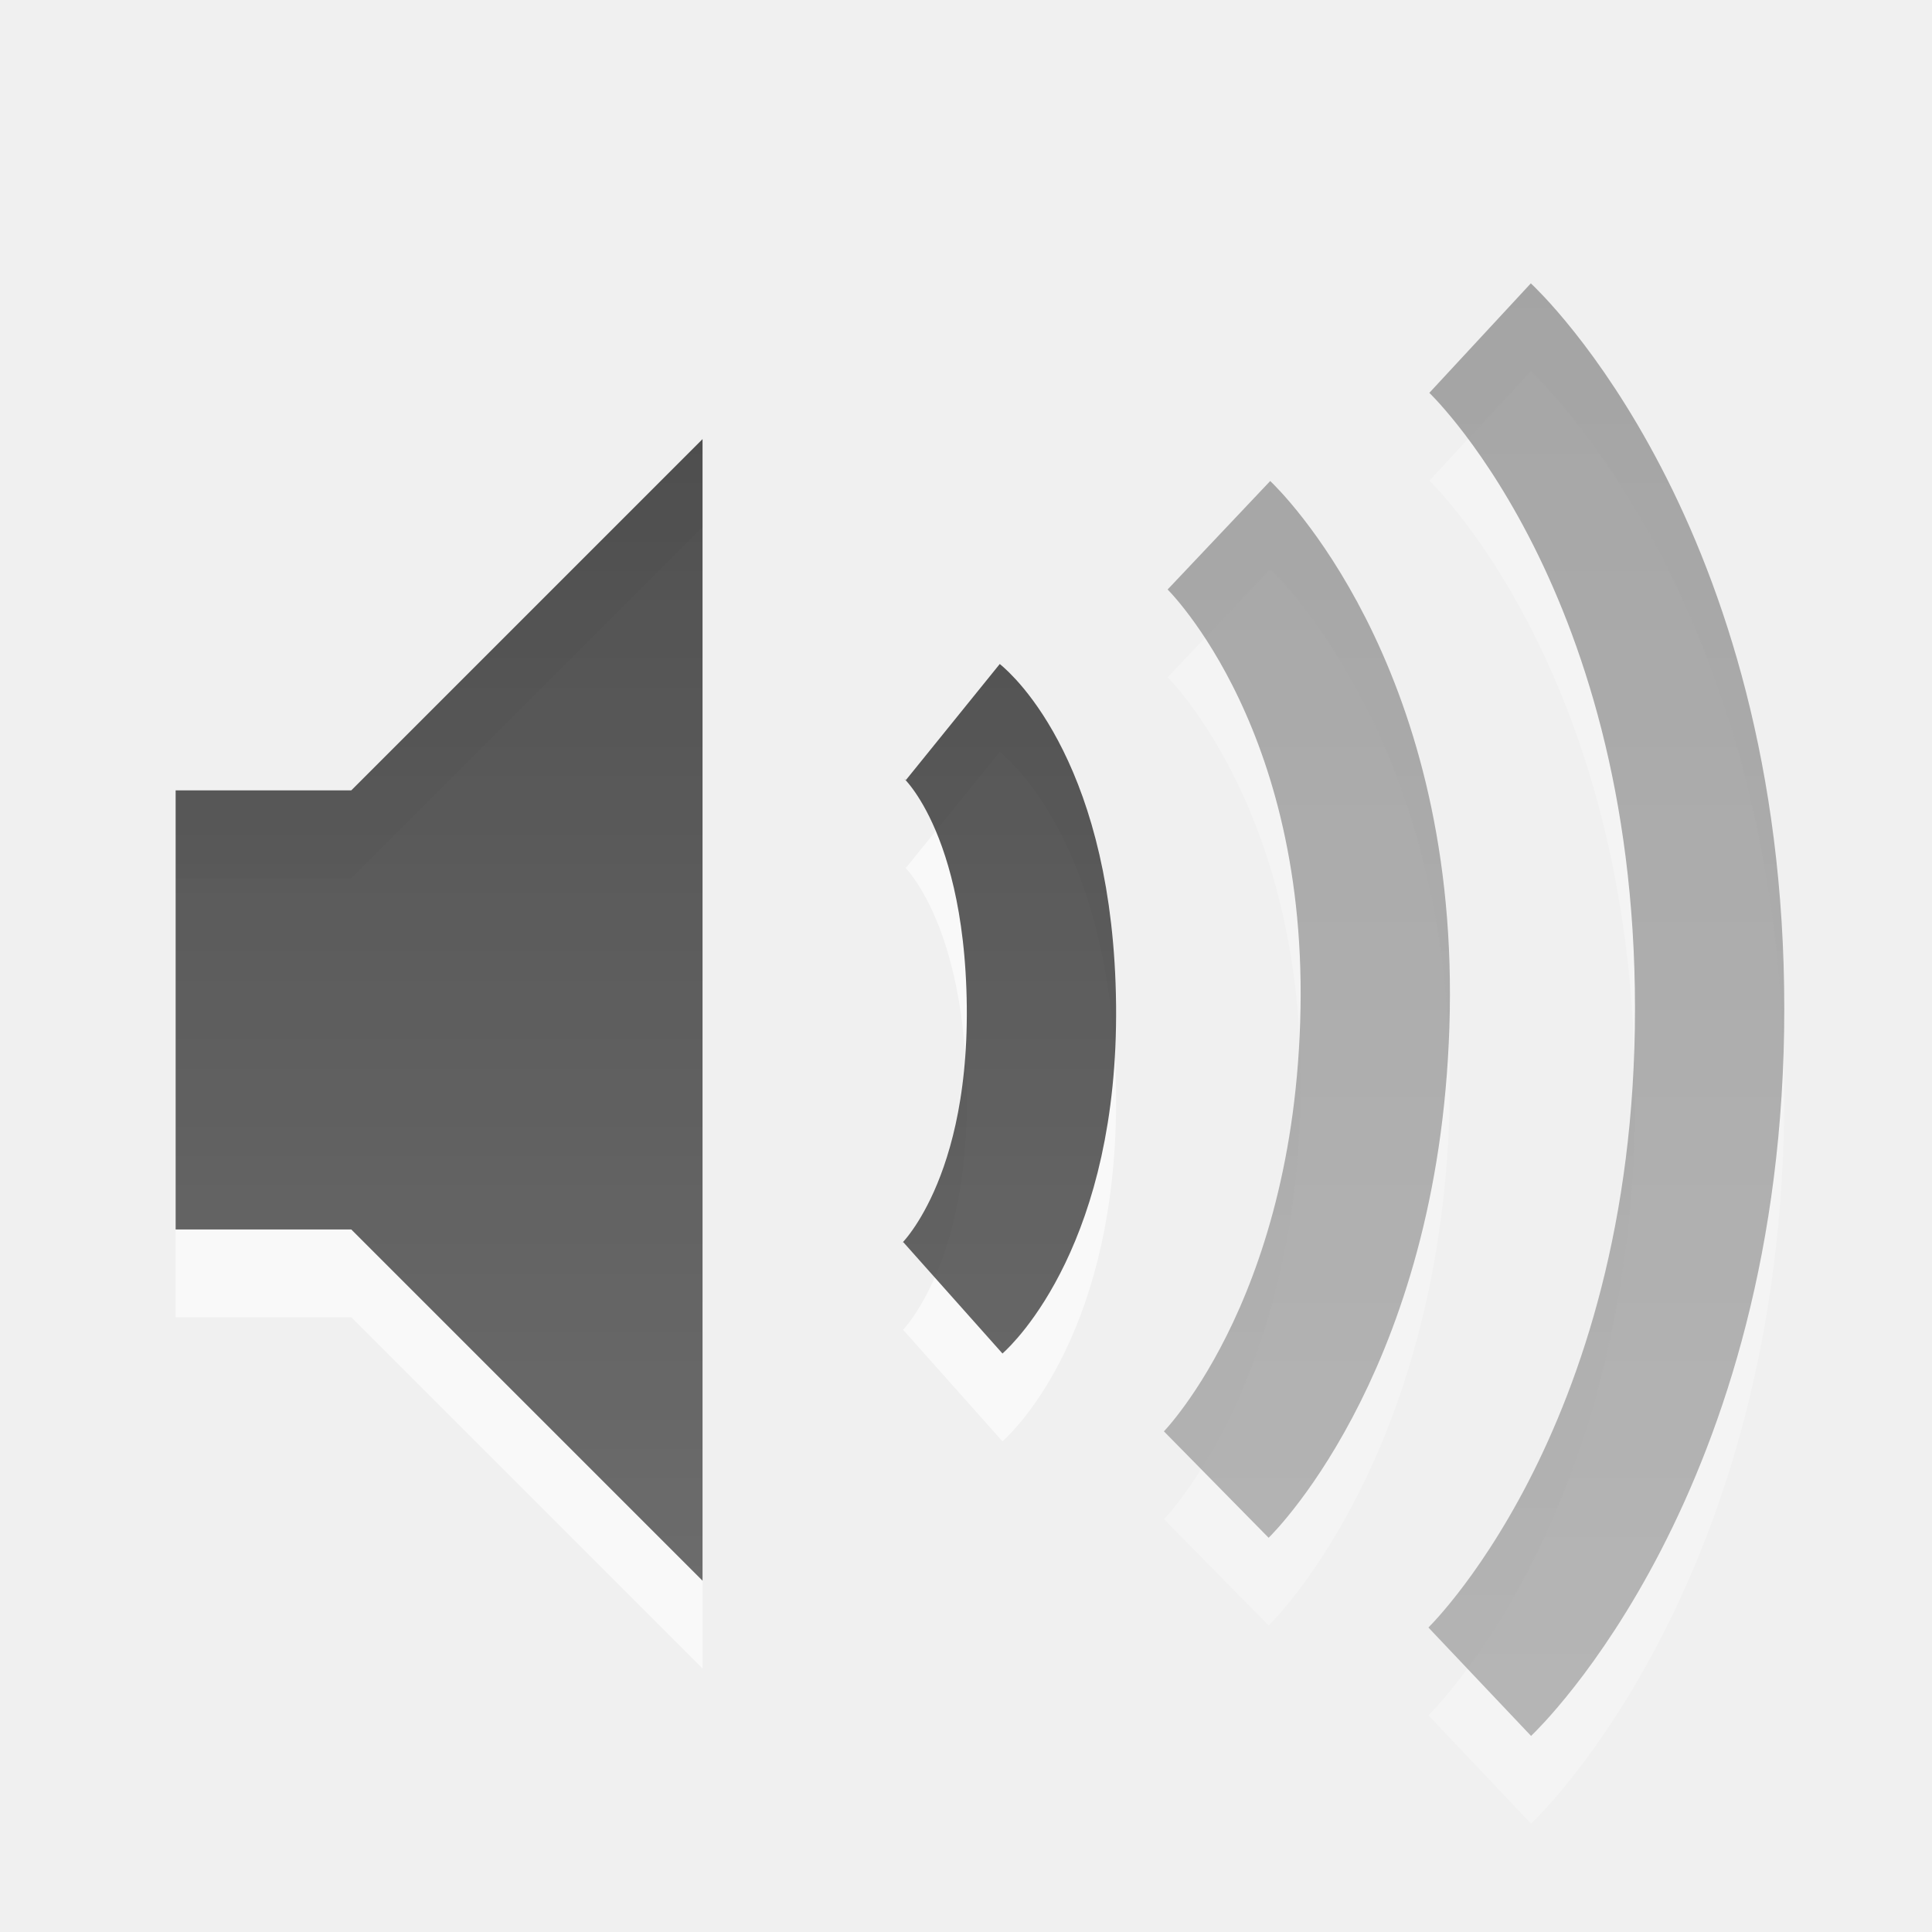
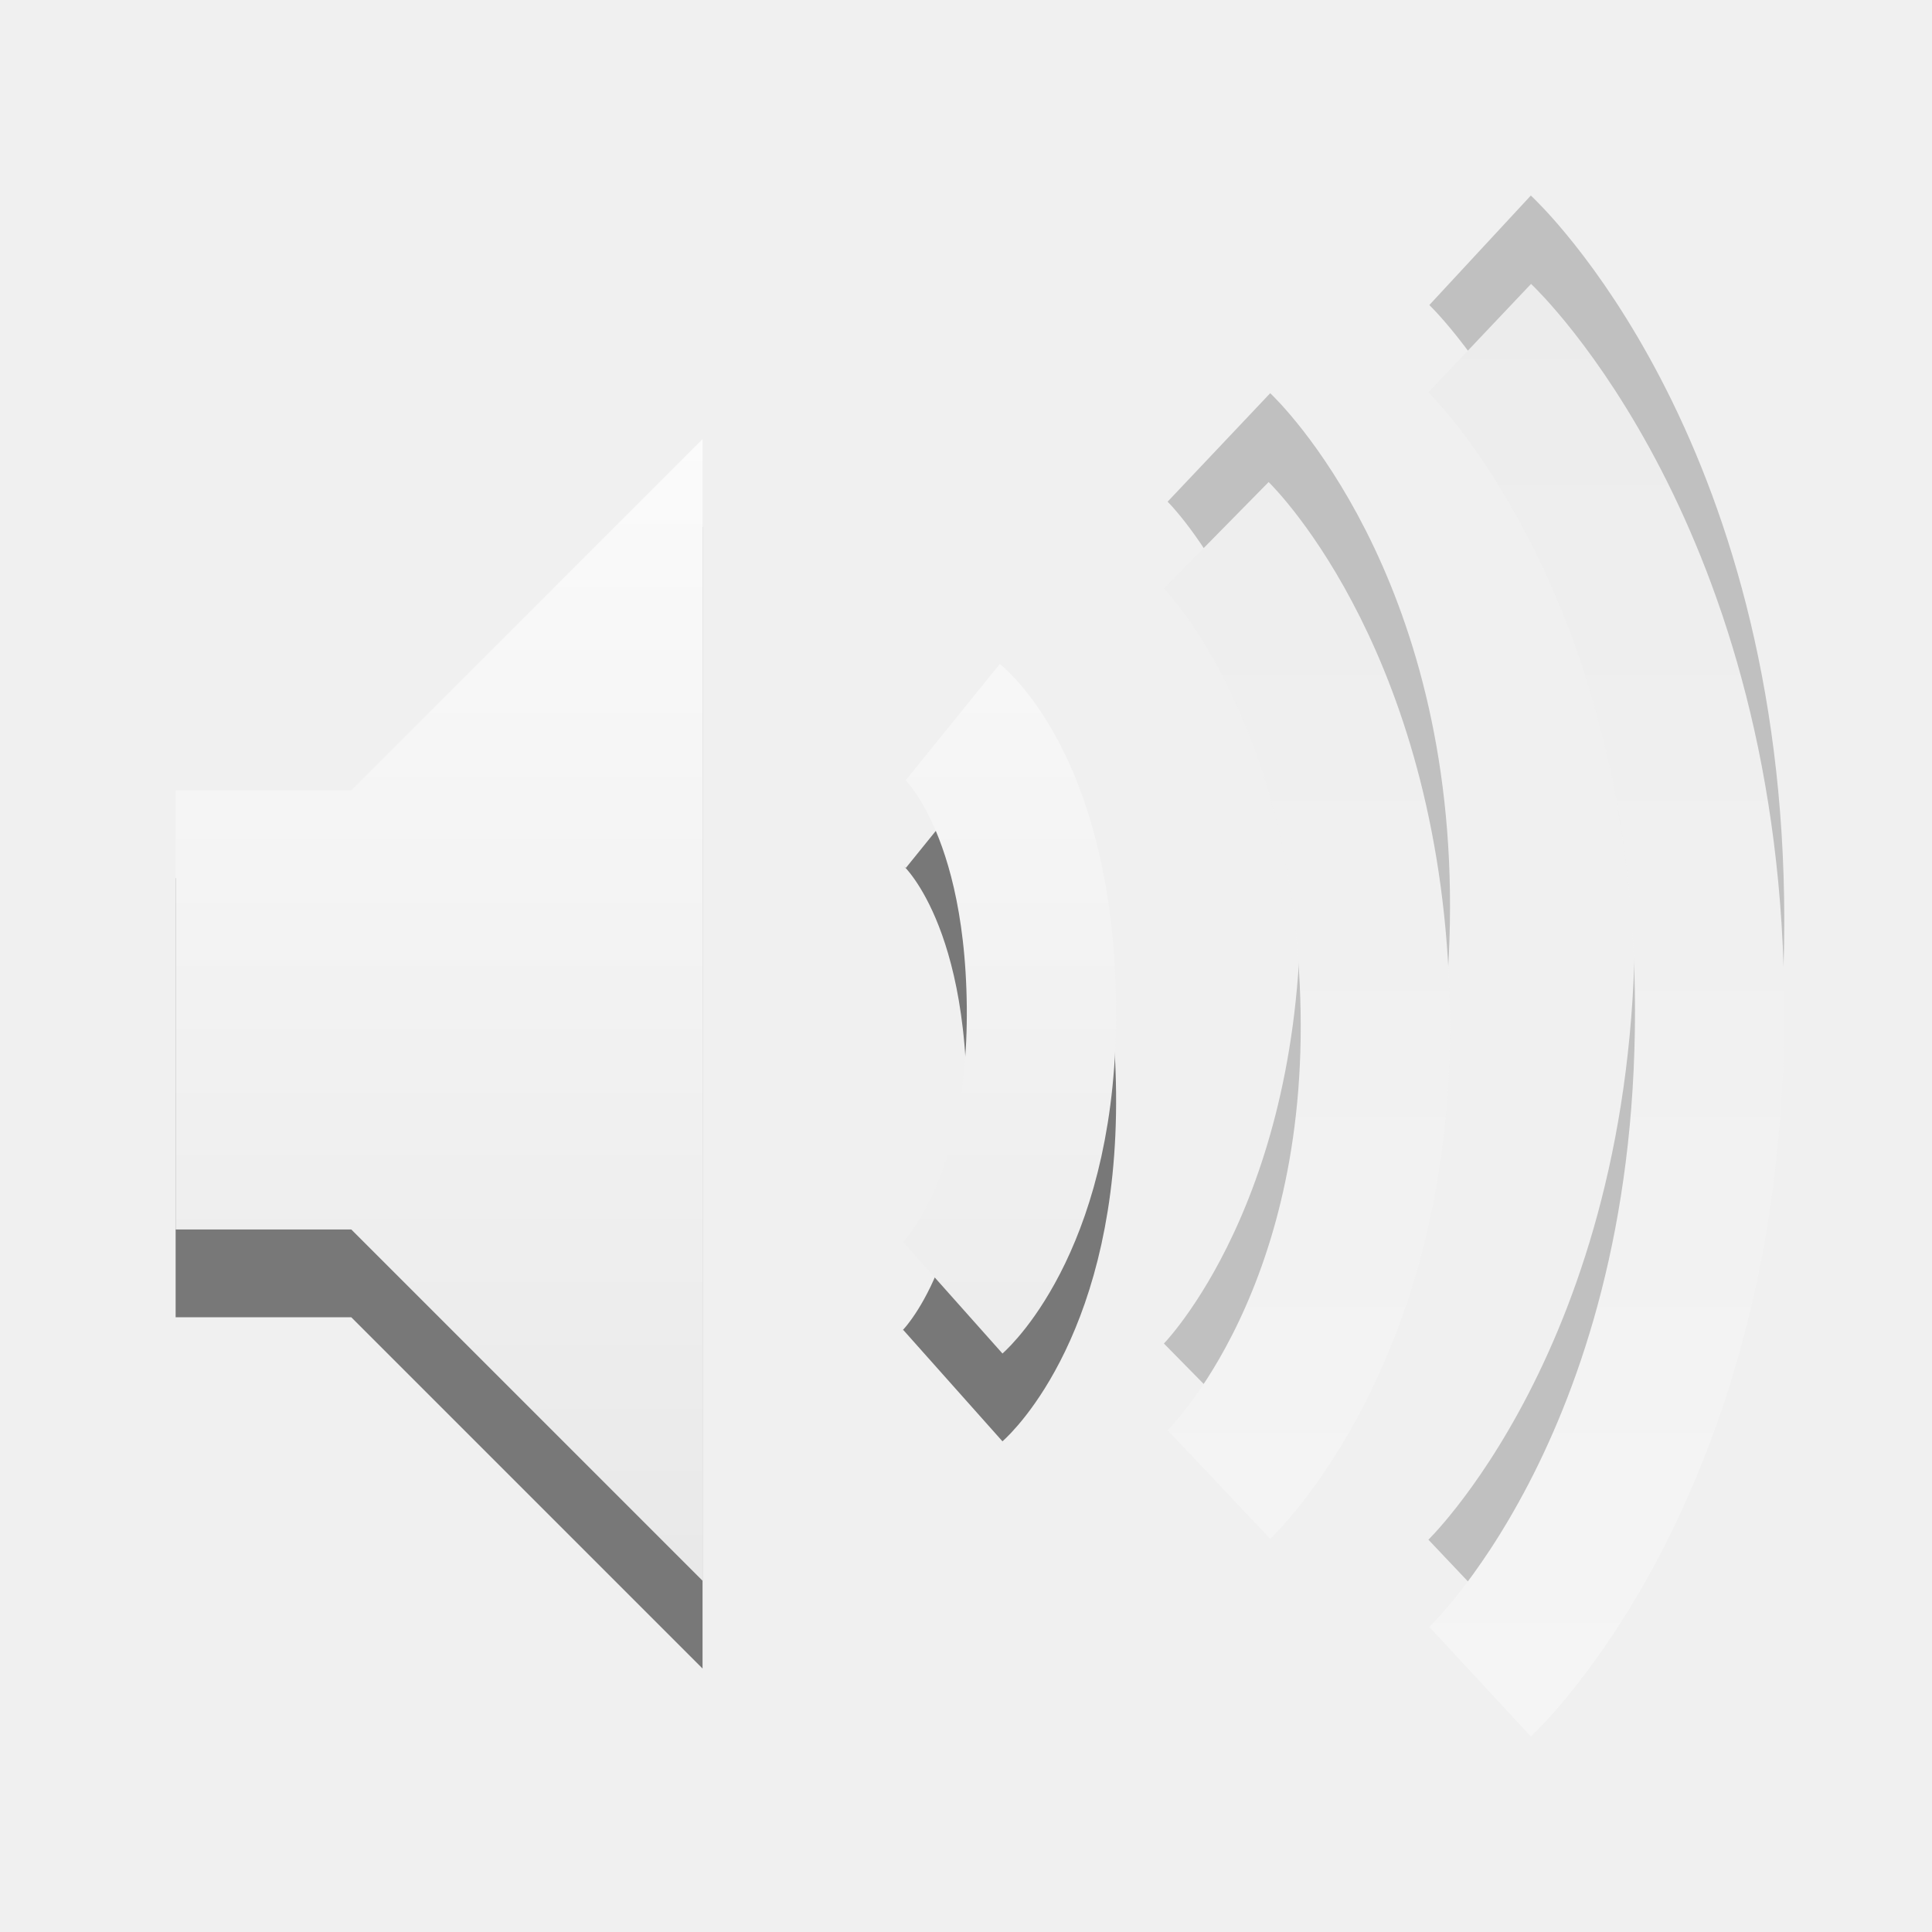
<svg xmlns="http://www.w3.org/2000/svg" xmlns:xlink="http://www.w3.org/1999/xlink" version="1.0" width="22" height="22" id="svg4431">
  <defs id="defs4433">
-     <linearGradient id="linearGradient3587-6-5">
-       <stop id="stop3589-9-2" style="stop-color:#000000;stop-opacity:1" offset="0" />
-       <stop id="stop3591-7-4" style="stop-color:#363636;stop-opacity:1" offset="1" />
+     <linearGradient x1="50.926" y1="11.648" x2="73.987" y2="11.648" id="linearGradient2390" xlink:href="#linearGradient3678" gradientUnits="userSpaceOnUse" gradientTransform="matrix(0,0.7805424,-0.7617909,0,28.87368,-37.74963)" />
+     <linearGradient x1="9" y1="3" x2="9" y2="21" id="linearGradient2393" xlink:href="#linearGradient3678" gradientUnits="userSpaceOnUse" gradientTransform="translate(-2,-1)" />
+     <linearGradient id="linearGradient3678">
+       <stop id="stop3680" style="stop-color:#ffffff;stop-opacity:1" offset="0" />
+       <stop id="stop3682" style="stop-color:#e6e6e6;stop-opacity:1" offset="1" />
    </linearGradient>
-     <linearGradient x1="50.926" y1="11.648" x2="73.987" y2="11.648" id="linearGradient2390" xlink:href="#linearGradient3587-6-5" gradientUnits="userSpaceOnUse" gradientTransform="matrix(0,0.7805424,-0.7617909,0,28.87368,-37.74963)" />
-     <linearGradient x1="9" y1="3" x2="9" y2="21" id="linearGradient2393" xlink:href="#linearGradient3587-6-5" gradientUnits="userSpaceOnUse" gradientTransform="translate(-2,-1)" />
-     <linearGradient x1="50.926" y1="11.648" x2="73.987" y2="11.648" id="linearGradient3258" xlink:href="#linearGradient3587-6-5" gradientUnits="userSpaceOnUse" gradientTransform="matrix(0,0.7805424,-0.7617909,0,29.87368,-36.74963)" />
-     <linearGradient x1="50.926" y1="11.648" x2="73.987" y2="11.648" id="linearGradient3261" xlink:href="#linearGradient3587-6-5" gradientUnits="userSpaceOnUse" gradientTransform="matrix(0,0.7805424,-0.7617909,0,29.87368,-36.74963)" />
+     <linearGradient x1="50.926" y1="11.648" x2="73.987" y2="11.648" id="linearGradient3637" xlink:href="#linearGradient3678" gradientUnits="userSpaceOnUse" gradientTransform="matrix(0,0.7805424,-0.7617909,0,28.87368,-37.74963)" />
+     <linearGradient xlink:href="#linearGradient3678" id="linearGradient3612" gradientUnits="userSpaceOnUse" gradientTransform="matrix(0,-0.7805424,-0.7617909,0,28.87368,60.74963)" x1="50.926" y1="11.648" x2="73.987" y2="11.648" />
  </defs>
-   <path d="M 10.85,9.222 C 10.85,9.222 11.833,10.017 11.859,12.453 C 11.883,14.858 10.85,15.778 10.85,15.778" id="path3170" style="opacity:0.6;fill:none;stroke:#ffffff;stroke-width:1.7;stroke-linecap:butt;stroke-linejoin:miter;marker:none;stroke-miterlimit:4;stroke-dasharray:none;stroke-dashoffset:0;stroke-opacity:1;visibility:visible;display:inline;overflow:visible;enable-background:accumulate" />
-   <path d="M 2,10 L 2,15 L 4,15 L 8,19 L 8,6 L 4,10 L 2,10 z" id="path2387-4" style="opacity:0.6;fill:#ffffff;fill-opacity:1;fill-rule:evenodd;stroke:none" />
-   <path d="M 2,9 L 2,14 L 4,14 L 8,18 L 8,5 L 4,9 L 2,9 z" id="path2387" style="opacity:0.7;fill:url(#linearGradient2393);fill-opacity:1;fill-rule:evenodd;stroke:none" />
-   <g id="g3274" style="opacity:0.4" transform="translate(-1,-1)">
-     <path d="M 14.88,8.095 C 14.88,8.095 16.725,9.84 16.659,13.5 C 16.593,17.19 14.85,18.905 14.85,18.905 M 17.854,5.85 C 17.854,5.85 20.468,8.273 20.468,13.485 C 20.468,18.671 17.85,21.15 17.85,21.15" id="path3269" style="opacity:0.6;fill:none;stroke:#ffffff;stroke-width:1.7;stroke-linecap:butt;stroke-linejoin:miter;marker:none;stroke-miterlimit:4;stroke-dasharray:none;stroke-dashoffset:0;stroke-opacity:1;visibility:visible;display:inline;overflow:visible;enable-background:accumulate" />
-     <path d="M 17.854,4.85 C 17.854,4.85 20.468,7.273 20.468,12.485 C 20.468,17.671 17.85,20.15 17.85,20.15 M 14.88,7.095 C 14.88,7.095 16.725,8.84 16.659,12.5 C 16.593,16.19 14.85,17.905 14.85,17.905" id="path3166" style="opacity:0.8;fill:none;stroke:url(#linearGradient3261);stroke-width:1.7;stroke-linecap:butt;stroke-linejoin:miter;marker:none;stroke-miterlimit:4;stroke-dasharray:none;stroke-dashoffset:0;stroke-opacity:1;visibility:visible;display:inline;overflow:visible;enable-background:accumulate" />
+   <path d="m 10.85,9.222 c 0,0 0.983,0.795 1.009,3.231 C 11.883,14.858 10.85,15.778 10.85,15.778" id="path3170" style="opacity:0.5;fill:none;stroke:#000000;stroke-width:1.7;stroke-linecap:butt;stroke-linejoin:miter;stroke-miterlimit:4;stroke-opacity:1;stroke-dasharray:none;stroke-dashoffset:0;marker:none;visibility:visible;display:inline;overflow:visible;enable-background:accumulate" />
+   <path d="m 2,10 0,5 2,0 4,4 0,-13 -4,4 -2,0 z" id="path2387-4" style="opacity:0.5;fill:#000000;fill-opacity:1;fill-rule:evenodd;stroke:none" />
+   <path d="m 2,9 0,5 2,0 4,4 L 8,5 4,9 2,9 z" id="path2387" style="fill:url(#linearGradient2393);fill-opacity:1;fill-rule:evenodd;stroke:none" />
+   <g id="g3615" style="opacity:0.4">
+     <path d="m 13.88,5.095 c 0,0 1.845,1.745 1.78,5.405 C 15.593,14.19 13.85,15.905 13.85,15.905 M 16.854,2.85 c 0,0 2.614,2.423 2.614,7.635 C 19.468,15.671 16.85,18.15 16.85,18.15" id="path3269" style="opacity:0.5;fill:none;stroke:#000000;stroke-width:1.7;stroke-linecap:butt;stroke-linejoin:miter;stroke-miterlimit:4;stroke-opacity:1;stroke-dasharray:none;stroke-dashoffset:0;marker:none;visibility:visible;display:inline;overflow:visible;enable-background:accumulate" />
+     <path d="m 16.854,19.15 c 0,0 2.614,-2.423 2.614,-7.635 C 19.468,6.329 16.85,3.85 16.85,3.85 m -2.97,13.055 c 0,0 1.845,-1.745 1.78,-5.405 C 15.593,7.81 13.85,6.095 13.85,6.095" id="path3166" style="fill:none;stroke:url(#linearGradient3612);stroke-width:1.7;stroke-linecap:butt;stroke-linejoin:miter;stroke-miterlimit:4;stroke-opacity:1;stroke-dasharray:none;stroke-dashoffset:0;marker:none;visibility:visible;display:inline;overflow:visible;enable-background:accumulate" />
  </g>
-   <path d="M 10.85,8.222 C 10.85,8.222 11.833,9.017 11.859,11.453 C 11.883,13.858 10.85,14.778 10.85,14.778" id="path3164" style="opacity:0.7;fill:none;stroke:url(#linearGradient2390);stroke-width:1.7;stroke-linecap:butt;stroke-linejoin:miter;marker:none;stroke-miterlimit:4;stroke-dasharray:none;stroke-dashoffset:0;stroke-opacity:1;visibility:visible;display:inline;overflow:visible;enable-background:accumulate" />
+   <path d="m 10.85,8.222 c 0,0 0.983,0.795 1.009,3.231 C 11.883,13.858 10.85,14.778 10.85,14.778" id="path3164" style="fill:none;stroke:url(#linearGradient2390);stroke-width:1.7;stroke-linecap:butt;stroke-linejoin:miter;stroke-miterlimit:4;stroke-opacity:1;stroke-dasharray:none;stroke-dashoffset:0;marker:none;visibility:visible;display:inline;overflow:visible;enable-background:accumulate" />
</svg>
